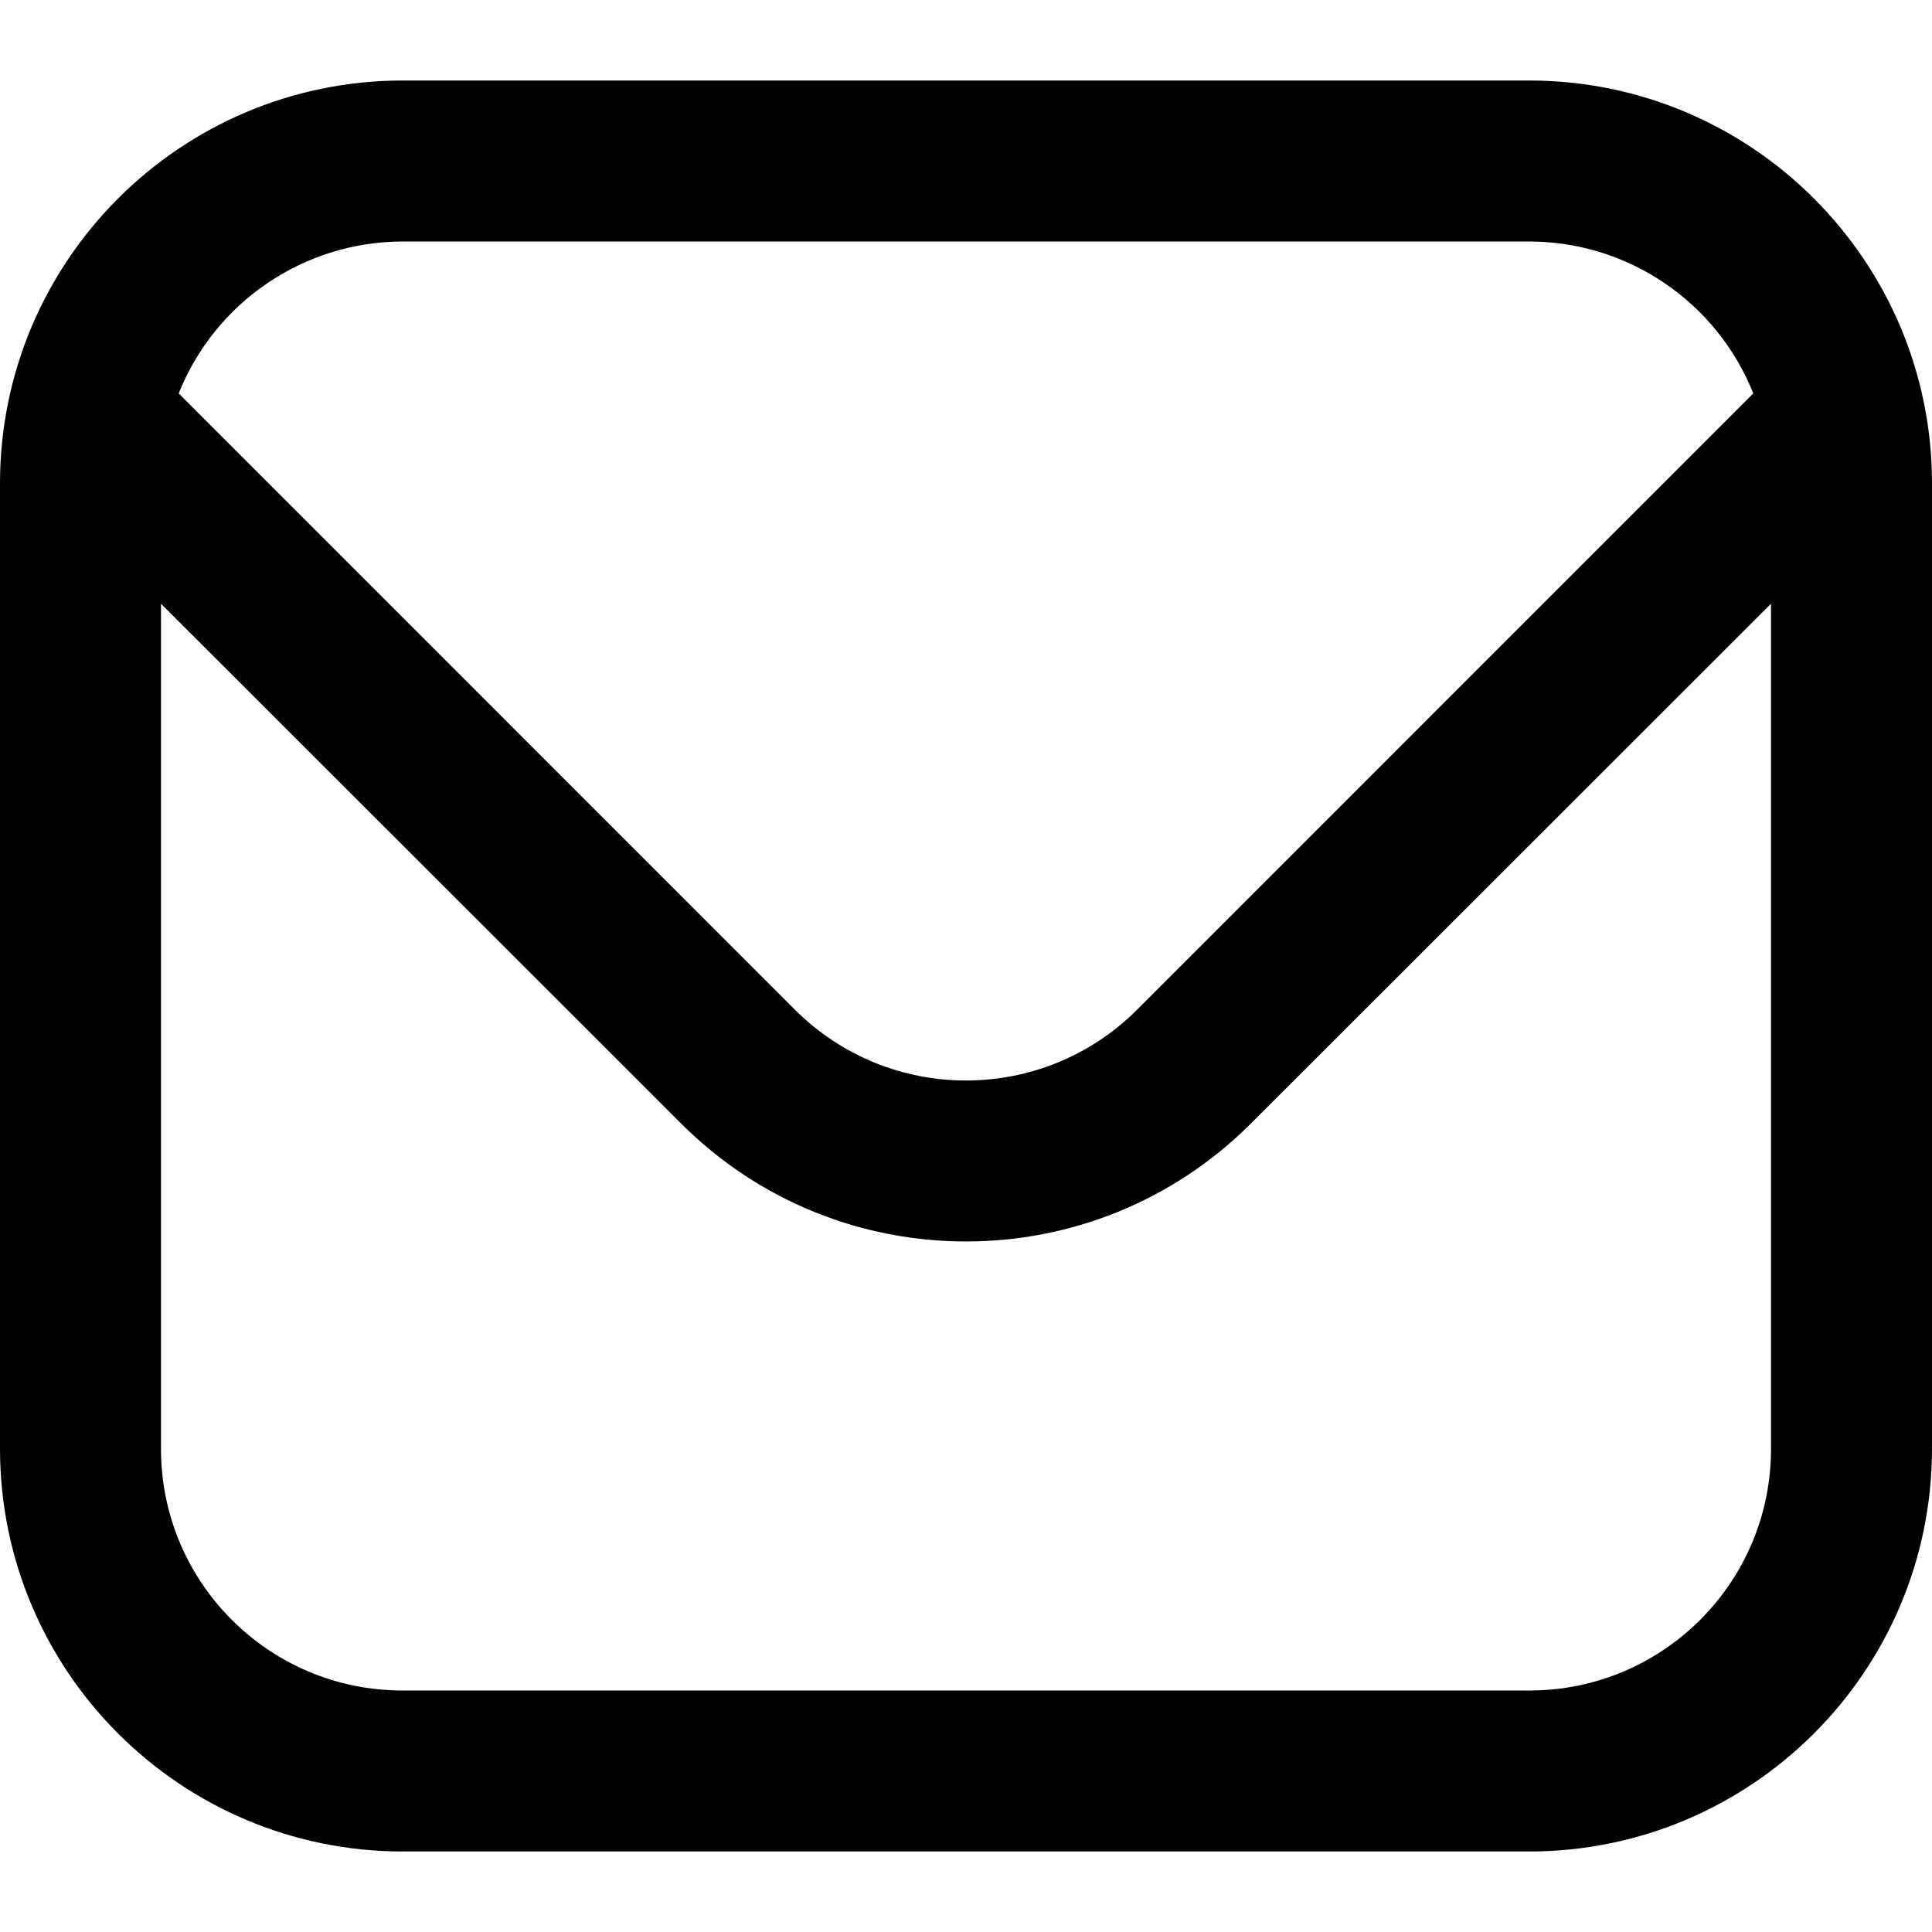
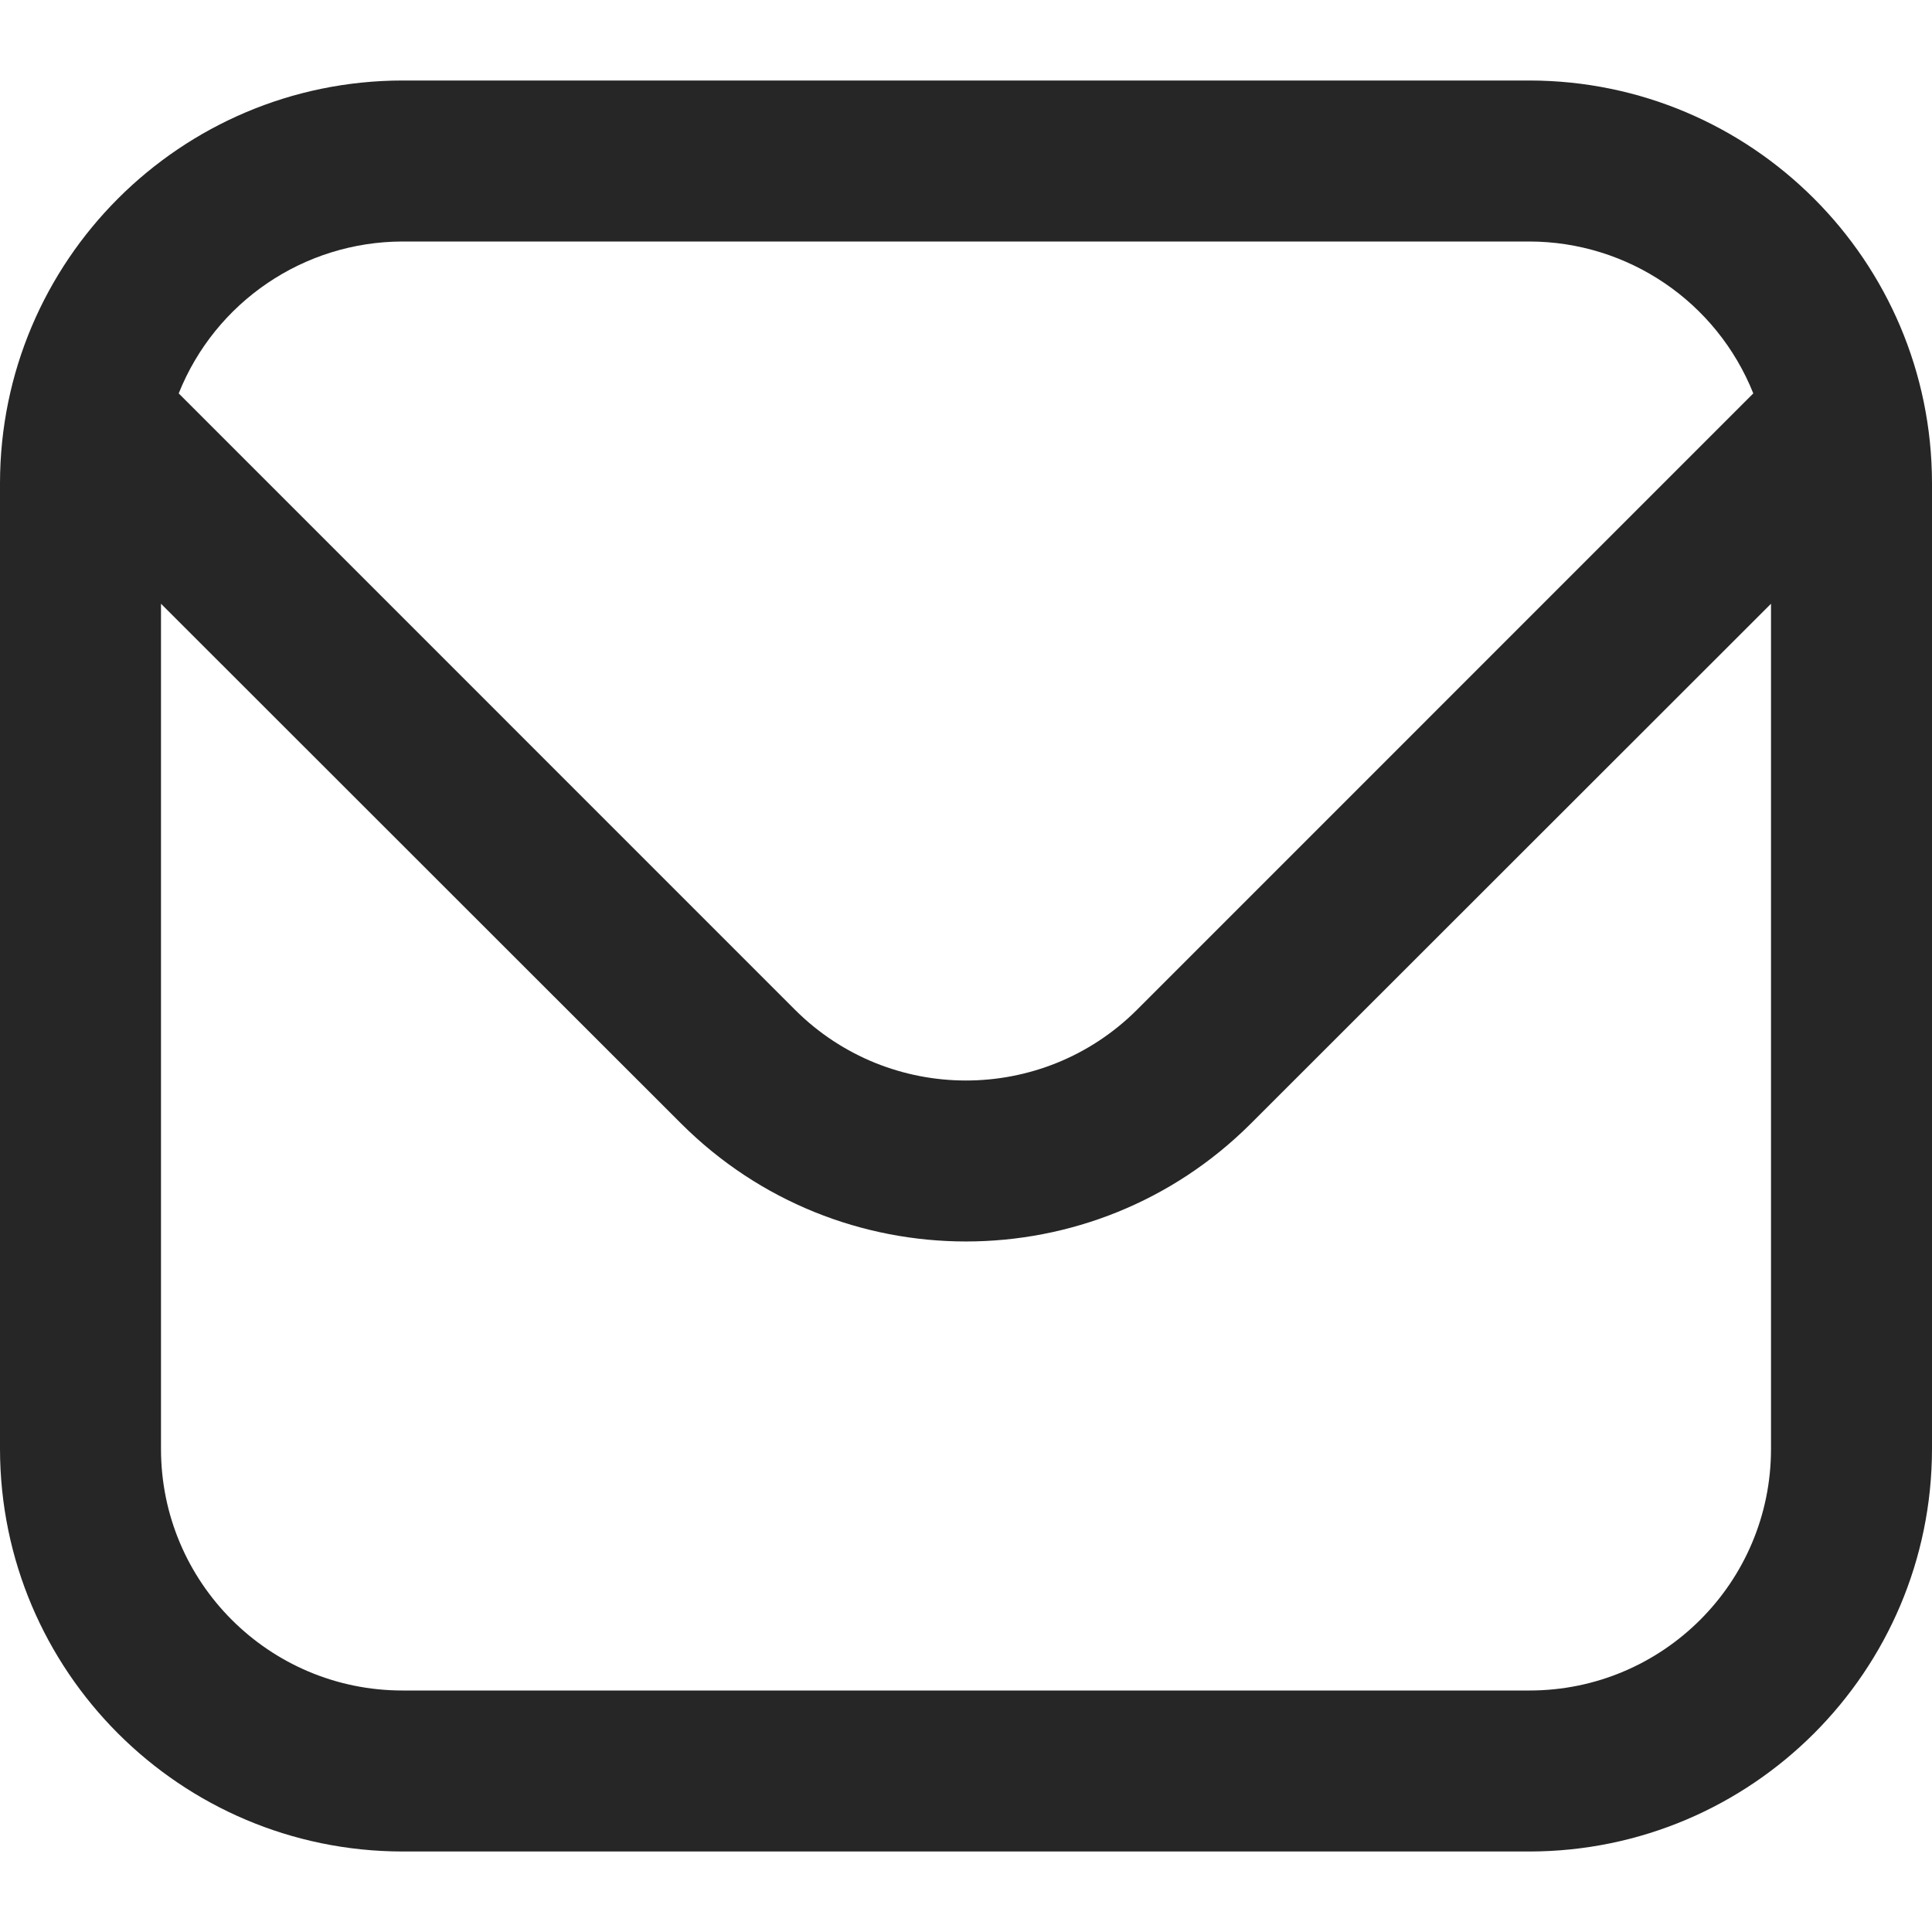
- <svg xmlns="http://www.w3.org/2000/svg" id="Outline" viewBox="0 0 24 24" width="512" height="512">
+ <svg xmlns="http://www.w3.org/2000/svg" id="Outline" viewBox="0 0 24 24" width="512" height="512" fill="#262626">
  <path d="M19,1H5A5.006,5.006,0,0,0,0,6V18a5.006,5.006,0,0,0,5,5H19a5.006,5.006,0,0,0,5-5V6A5.006,5.006,0,0,0,19,1ZM5,3H19a3,3,0,0,1,2.78,1.887l-7.658,7.659a3.007,3.007,0,0,1-4.244,0L2.22,4.887A3,3,0,0,1,5,3ZM19,21H5a3,3,0,0,1-3-3V7.5L8.464,13.96a5.007,5.007,0,0,0,7.072,0L22,7.5V18A3,3,0,0,1,19,21Z" />
</svg>
